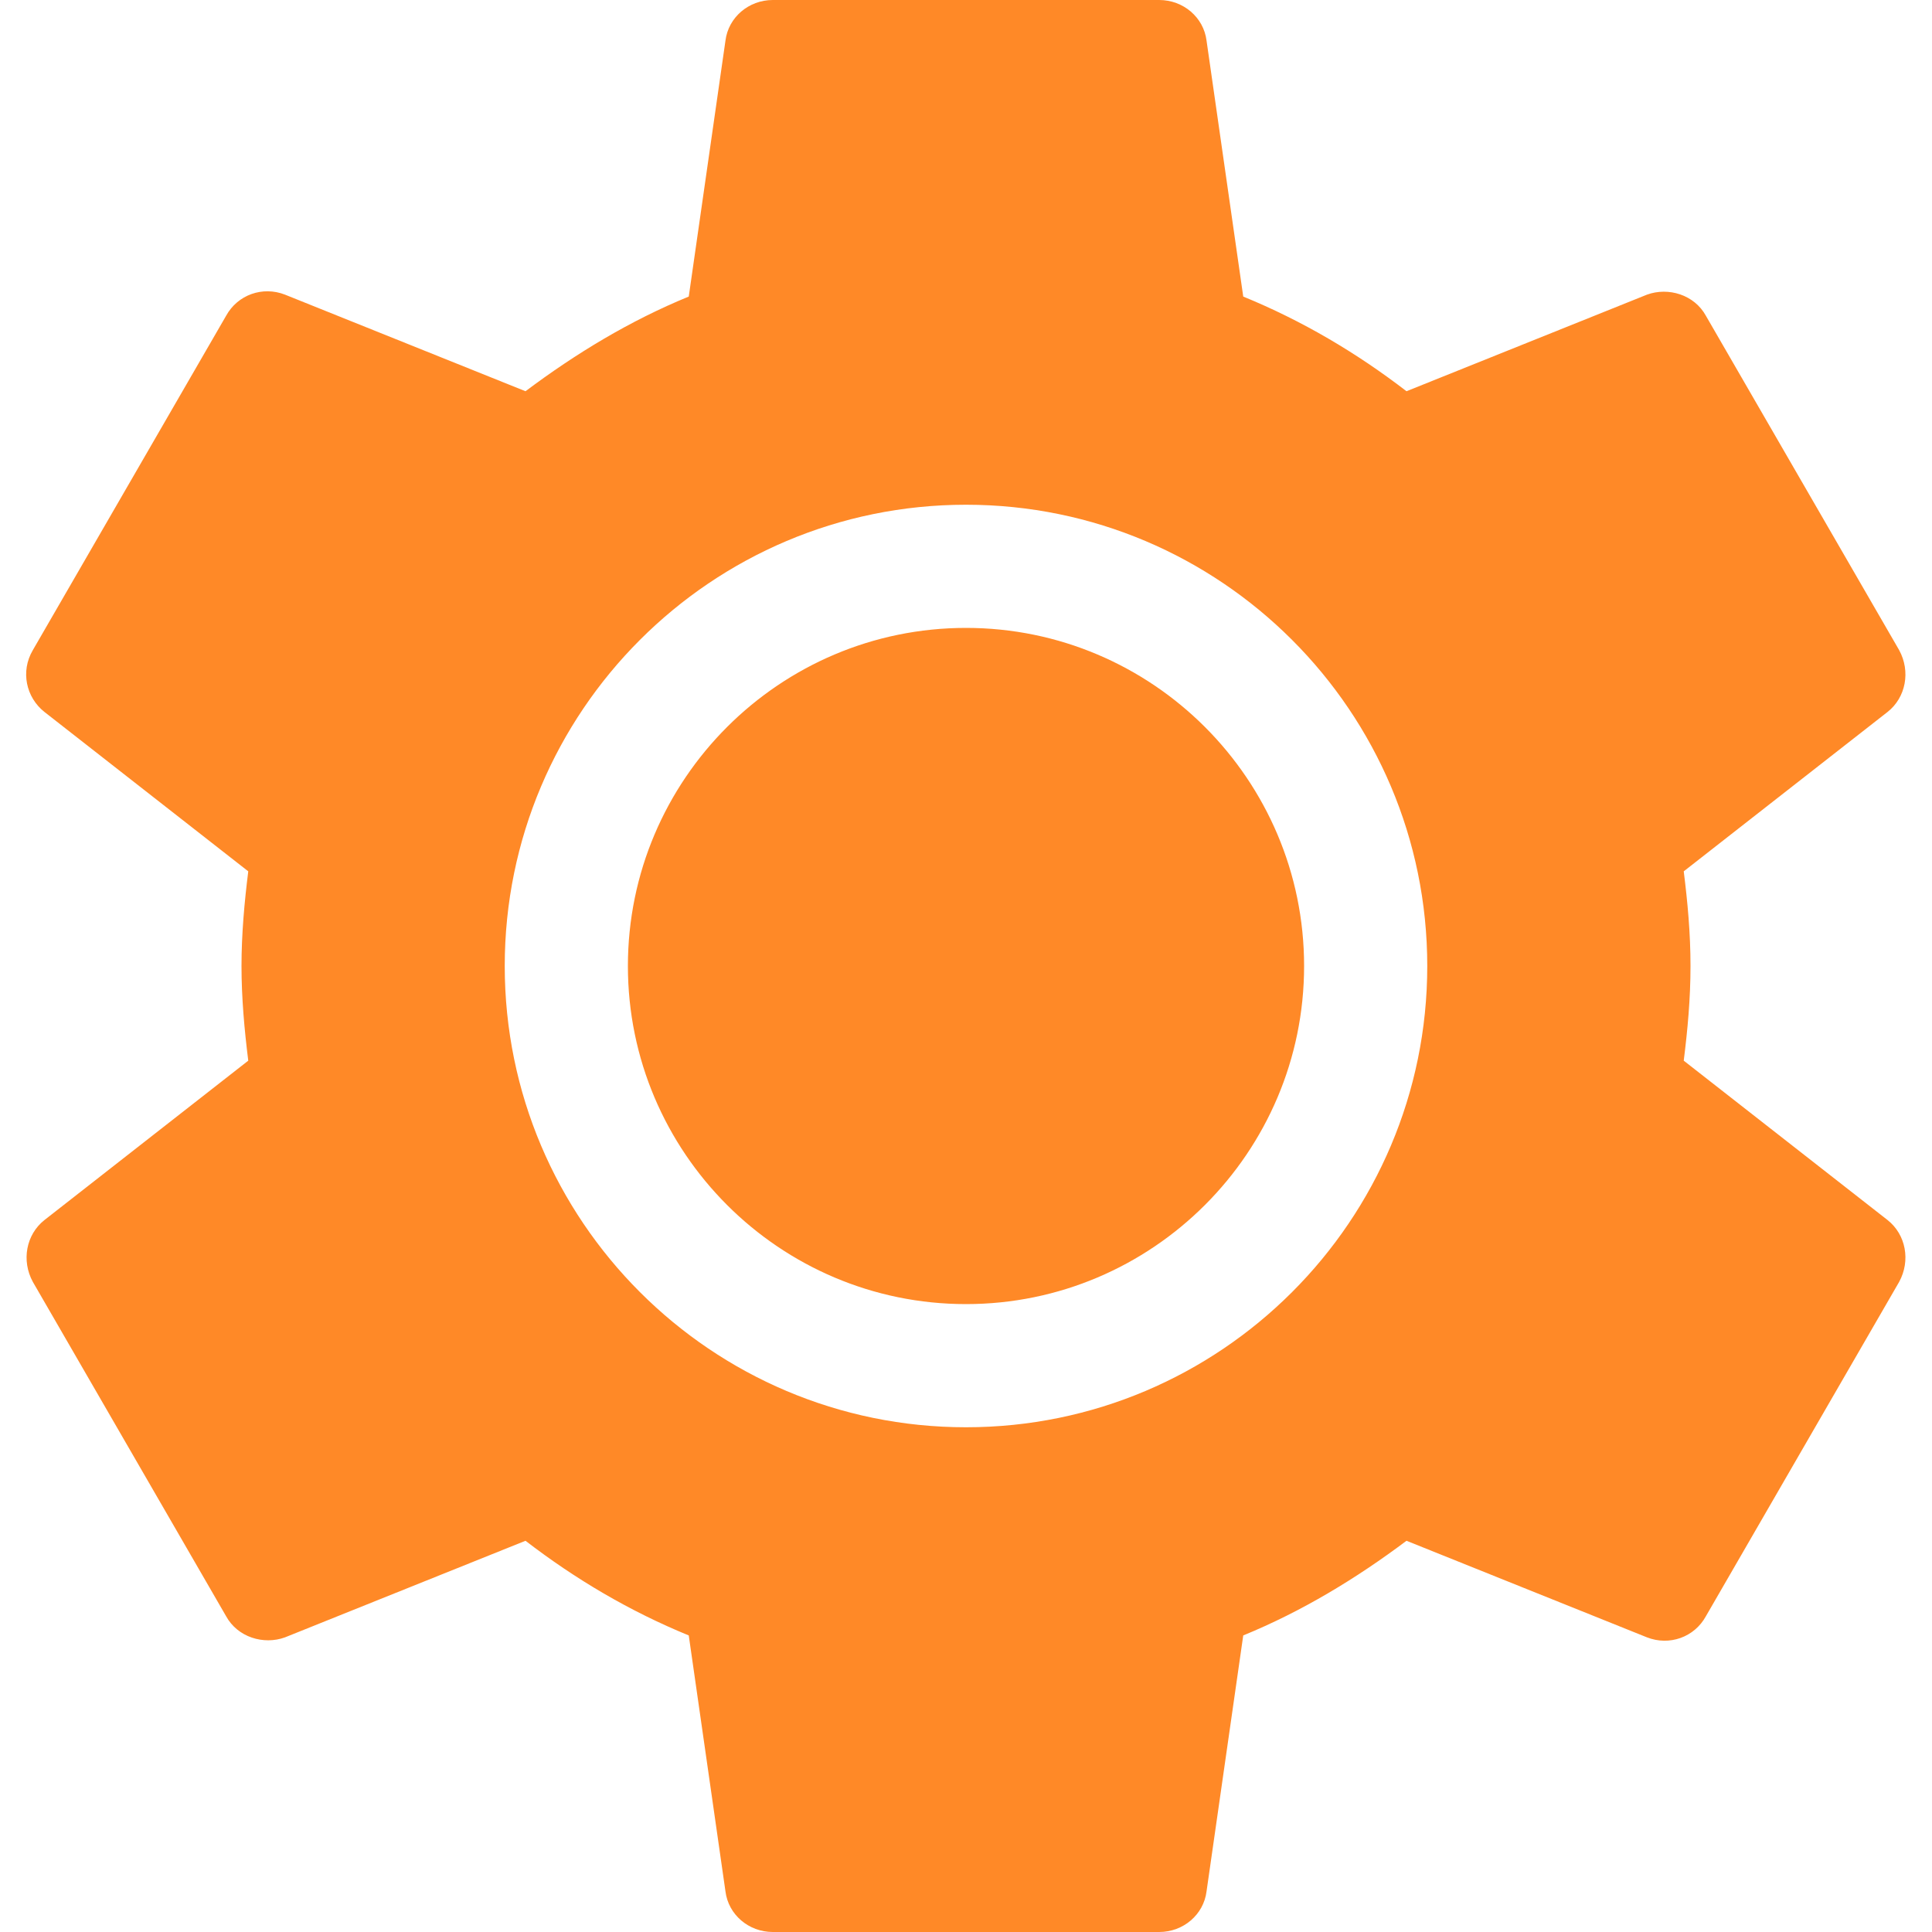
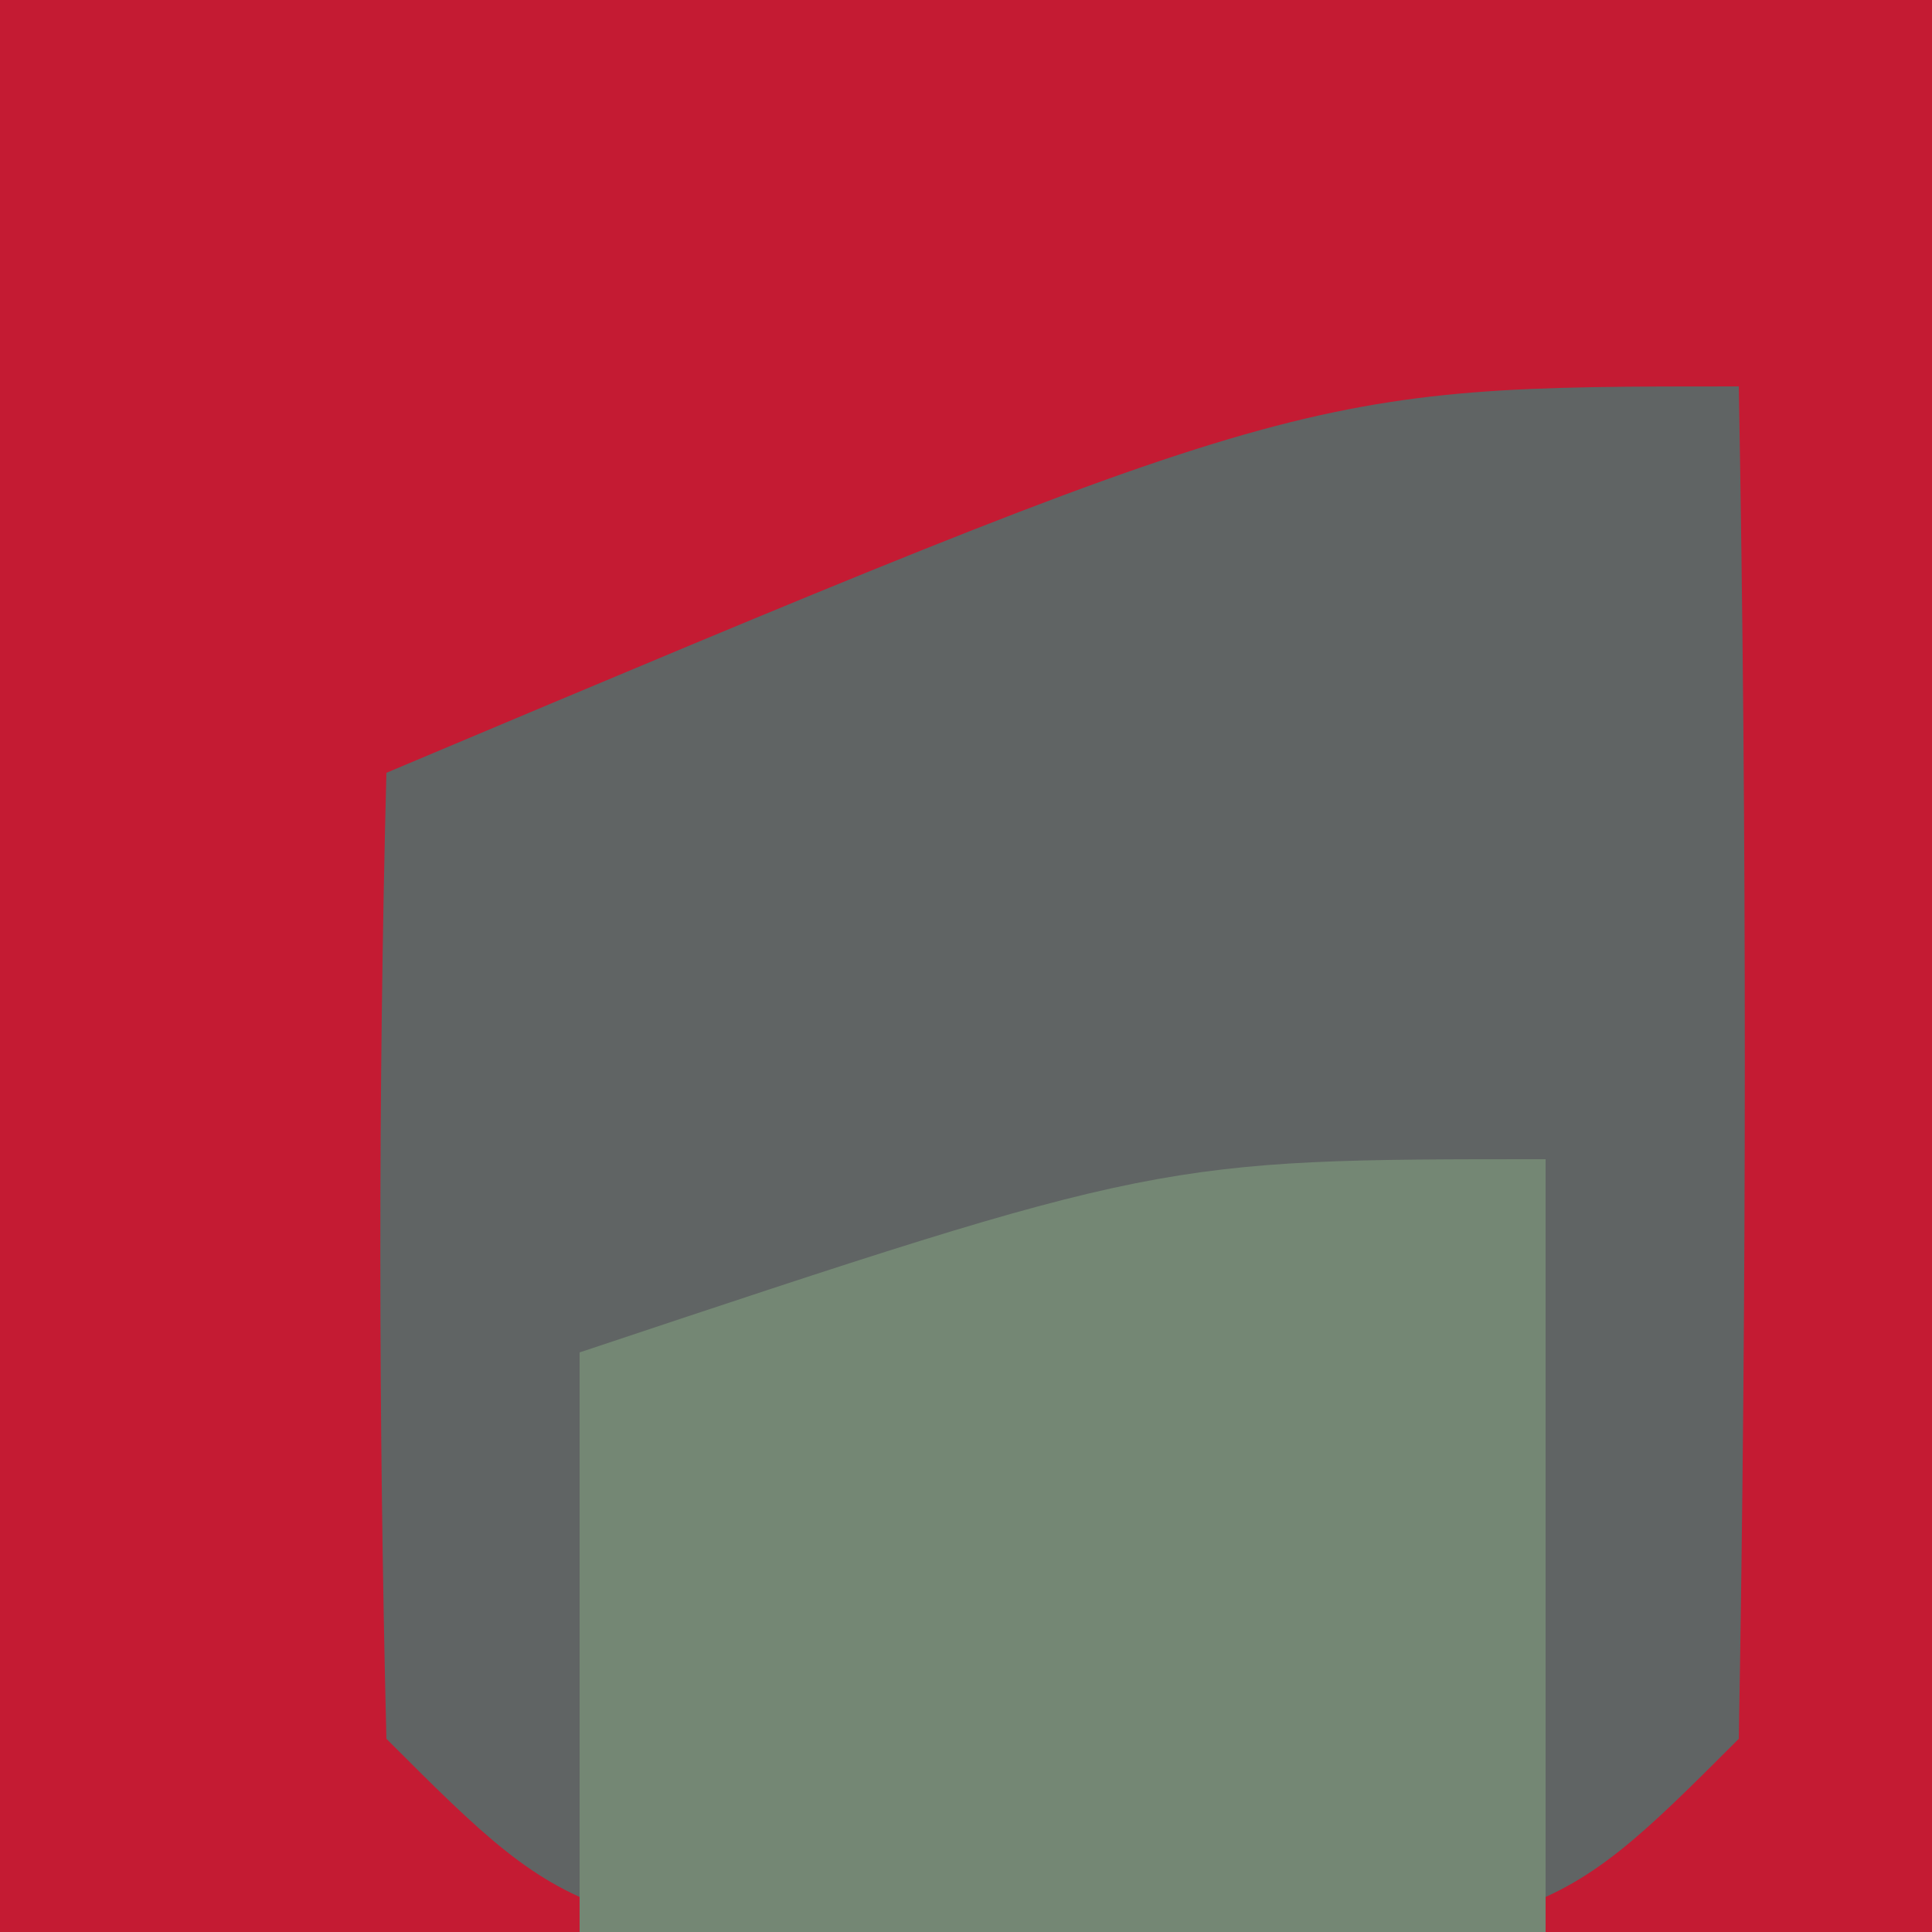
- <svg xmlns="http://www.w3.org/2000/svg" width="100%" height="100%" viewBox="0 0 4 4" version="1.1" xml:space="preserve" style="fill-rule:evenodd;clip-rule:evenodd;stroke-linejoin:round;stroke-miterlimit:2;">
-   <path d="M3.486,2.196C3.494,2.132 3.5,2.068 3.5,2C3.5,1.932 3.494,1.868 3.486,1.804L3.908,1.474C3.946,1.444 3.956,1.39 3.932,1.346L3.532,0.654C3.508,0.61 3.454,0.594 3.41,0.61L2.912,0.81C2.808,0.73 2.696,0.664 2.574,0.614L2.498,0.084C2.492,0.036 2.45,-0 2.4,-0L1.6,-0C1.55,-0 1.508,0.036 1.502,0.084L1.426,0.614C1.304,0.664 1.192,0.732 1.088,0.81L0.59,0.61C0.544,0.592 0.492,0.61 0.468,0.654L0.068,1.346C0.042,1.39 0.054,1.444 0.092,1.474L0.514,1.804C0.506,1.868 0.5,1.934 0.5,2C0.5,2.066 0.506,2.132 0.514,2.196L0.092,2.526C0.054,2.556 0.044,2.61 0.068,2.654L0.468,3.346C0.492,3.39 0.546,3.406 0.59,3.39L1.088,3.19C1.192,3.27 1.304,3.336 1.426,3.386L1.502,3.916C1.508,3.964 1.55,4 1.6,4L2.4,4C2.45,4 2.492,3.964 2.498,3.916L2.574,3.386C2.696,3.336 2.808,3.268 2.912,3.19L3.41,3.39C3.456,3.408 3.508,3.39 3.532,3.346L3.932,2.654C3.956,2.61 3.946,2.556 3.908,2.526L3.486,2.196ZM2,1.045C2.527,1.045 2.955,1.473 2.955,2C2.955,2.527 2.527,2.955 2,2.955C1.473,2.955 1.045,2.527 1.045,2C1.045,1.473 1.473,1.045 2,1.045ZM2,2.7C1.614,2.7 1.3,2.386 1.3,2C1.3,1.614 1.614,1.3 2,1.3C2.386,1.3 2.7,1.614 2.7,2C2.7,2.386 2.386,2.7 2,2.7Z" style="fill:rgb(255,137,39);" />
+ <svg xmlns="http://www.w3.org/2000/svg" version="1.1" width="10" height="10">
+   <path d="M0 0 C3.3 0 6.6 0 10 0 C10 3.3 10 6.6 10 10 C6.7 10 3.4 10 0 10 C0 6.7 0 3.4 0 0 Z " fill="#C41B33" transform="translate(0,0)" />
+   <path d="M0 0 C0.042 2.333 0.041 4.667 0 7 C-1 8 -1 8 -3.5 8.125 C-6 8 -6 8 -7 7 C-7.041 5.334 -7.043 3.666 -7 2 C-2.25 0 -2.25 0 0 0 Z " fill="#606464" transform="translate(9,2)" />
+   <path d="M0 0 C0 1.32 0 2.64 0 4 C-1.65 4 -3.3 4 -5 4 C-5 3.01 -5 2.02 -5 1 C-2 0 -2 0 0 0 Z " fill="#748774" transform="translate(8,6)" />
</svg>
